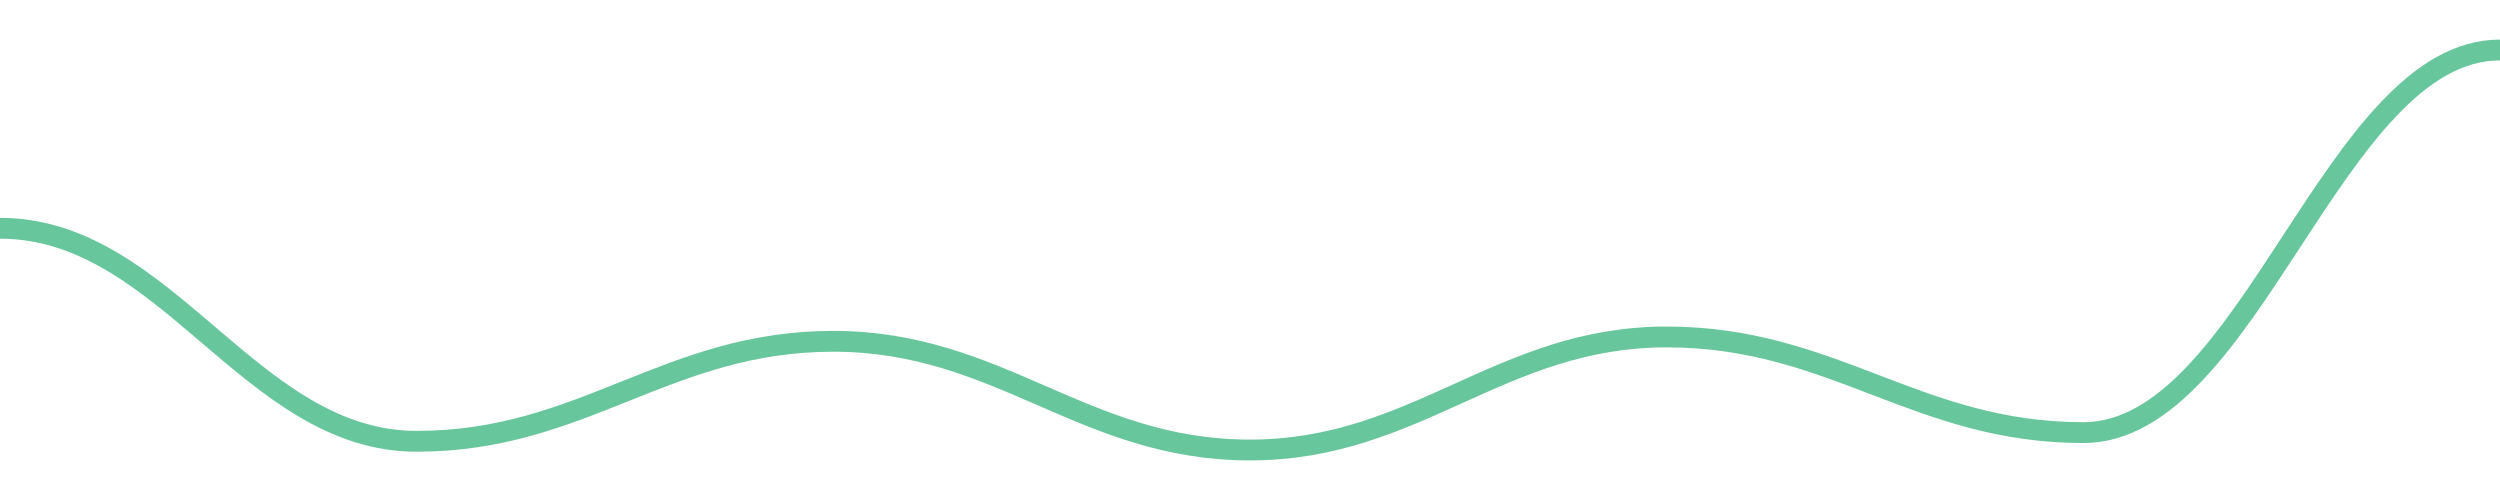
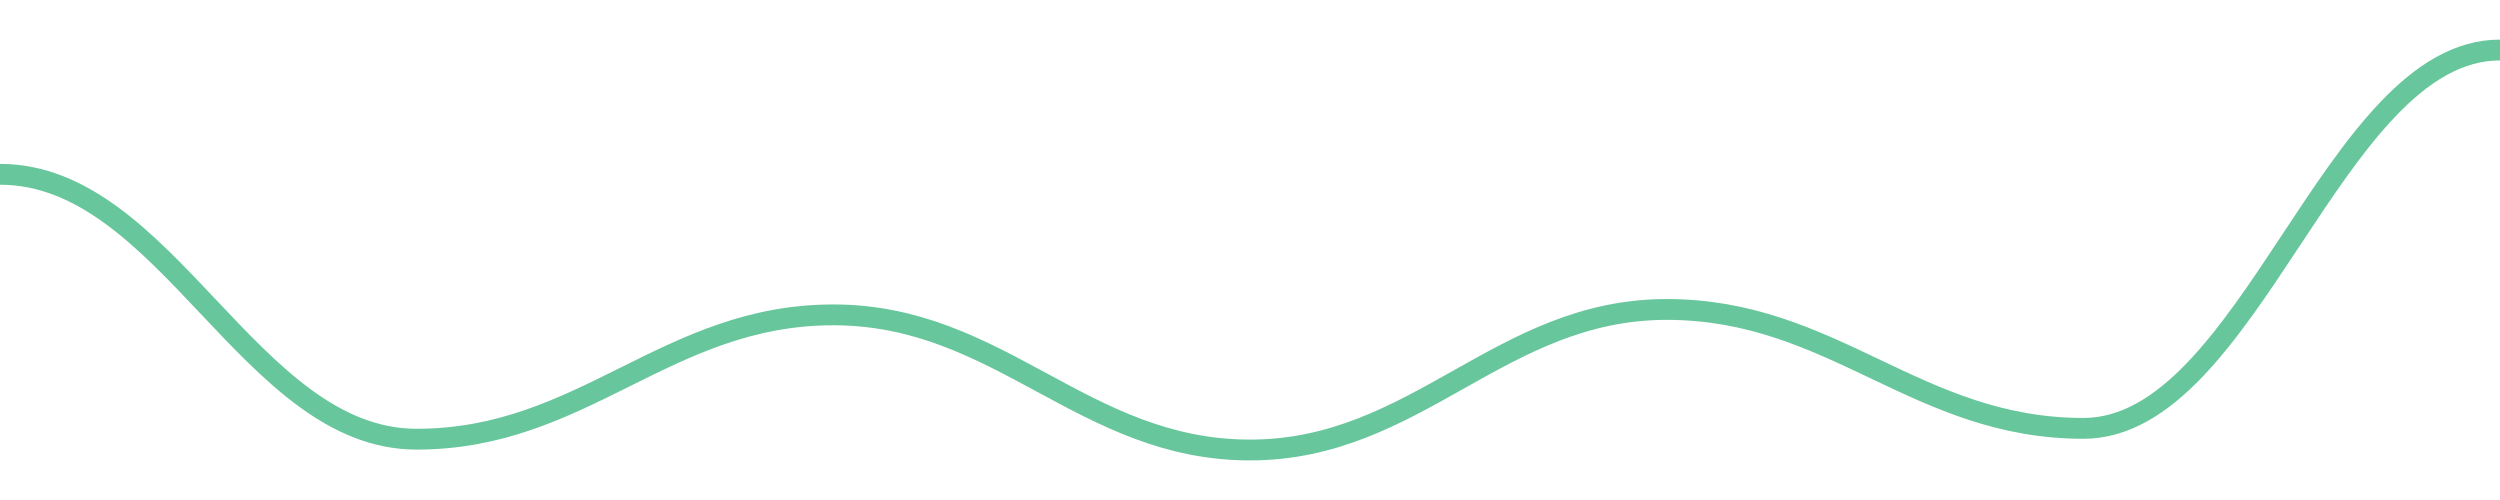
<svg width="180" height="36">
-   <path d="M 0.0,16.435 C 12.0,16.435 18.0,31.774 30.0,31.774 C 42.0,31.774 48.0,24.574 60.0,24.574 C 72.0,24.574 78.0,32.4 90.0,32.4 C 102.0,32.4 108.0,24.261 120.0,24.261 C 132.0,24.261 138.0,31.148 150.0,31.148 C 162.0,31.148 168.0,3.6 180.0,3.6 " fill="none" stroke="#42b883" stroke-width="1.5" opacity="0.8" />
+   <path d="M 0.0,12.551 C 12.0,12.551 18.0,31.622 30.0,31.622 C 42.0,31.622 48.0,22.67 60.0,22.67 C 72.0,22.67 78.0,32.4 90.0,32.4 C 102.0,32.4 108.0,22.281 120.0,22.281 C 132.0,22.281 138.0,30.843 150.0,30.843 C 162.0,30.843 168.0,3.6 180.0,3.6 " fill="none" stroke="#42b883" stroke-width="1.5" opacity="0.8" />
</svg>
